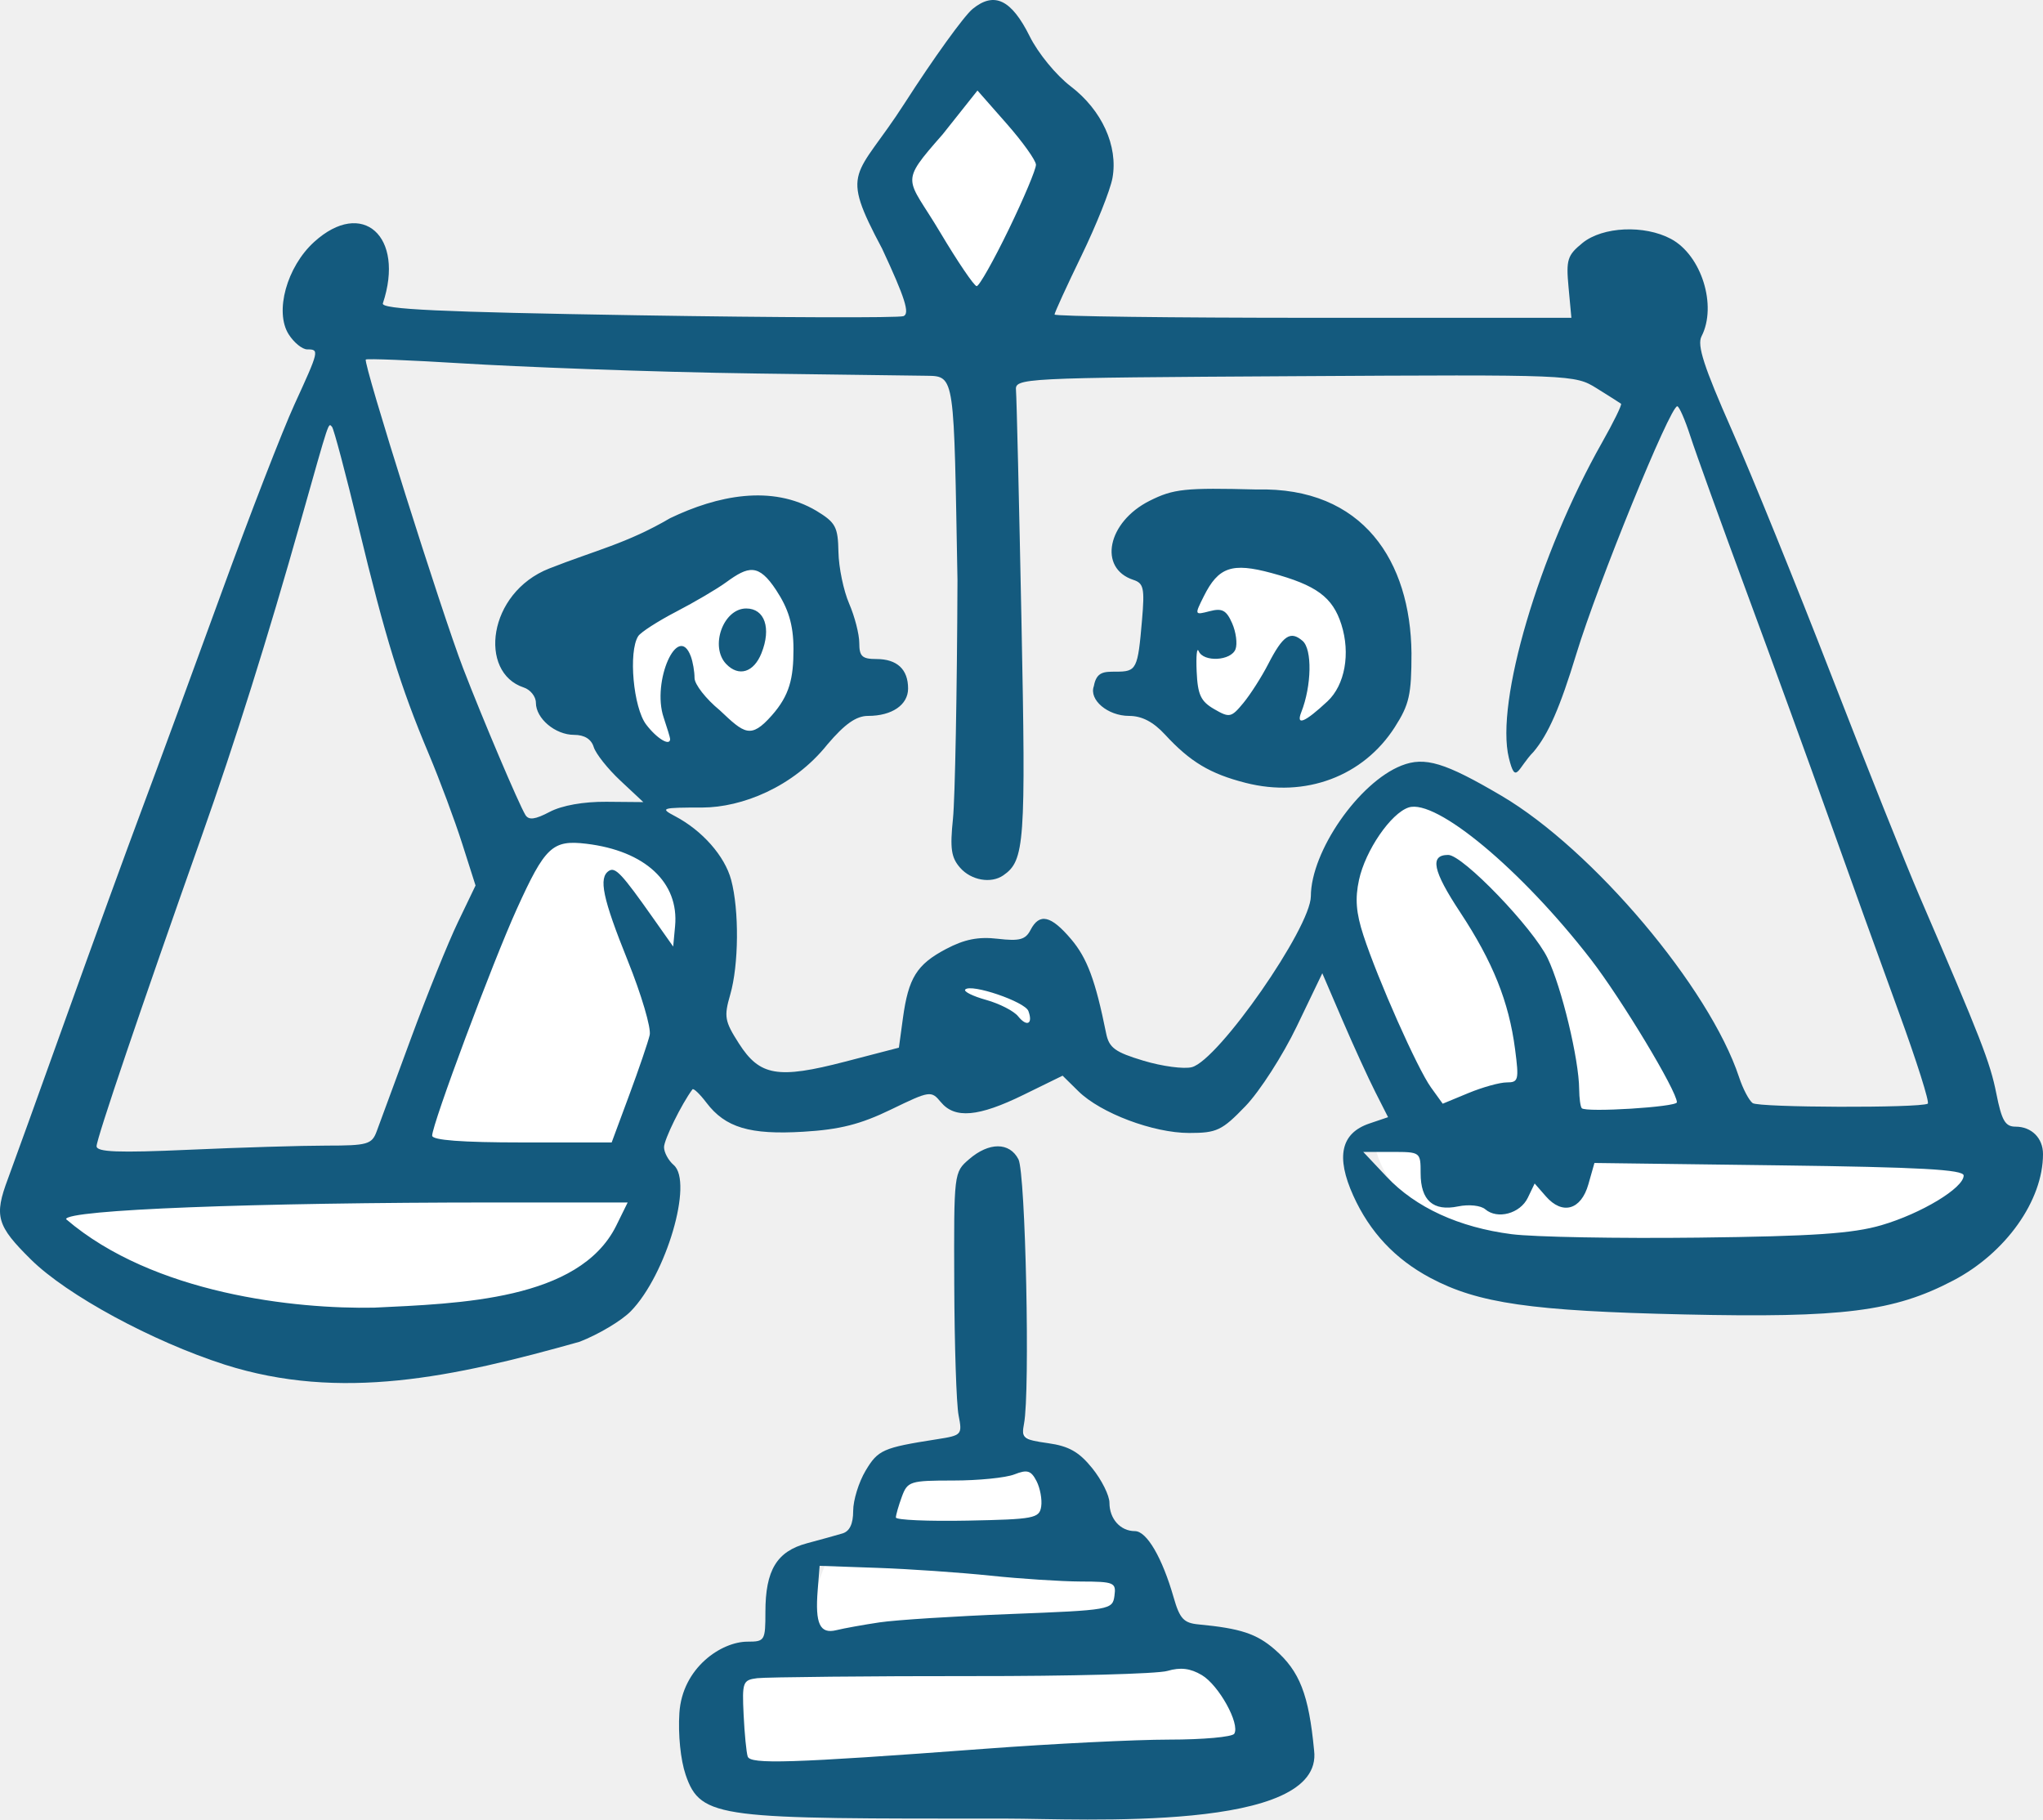
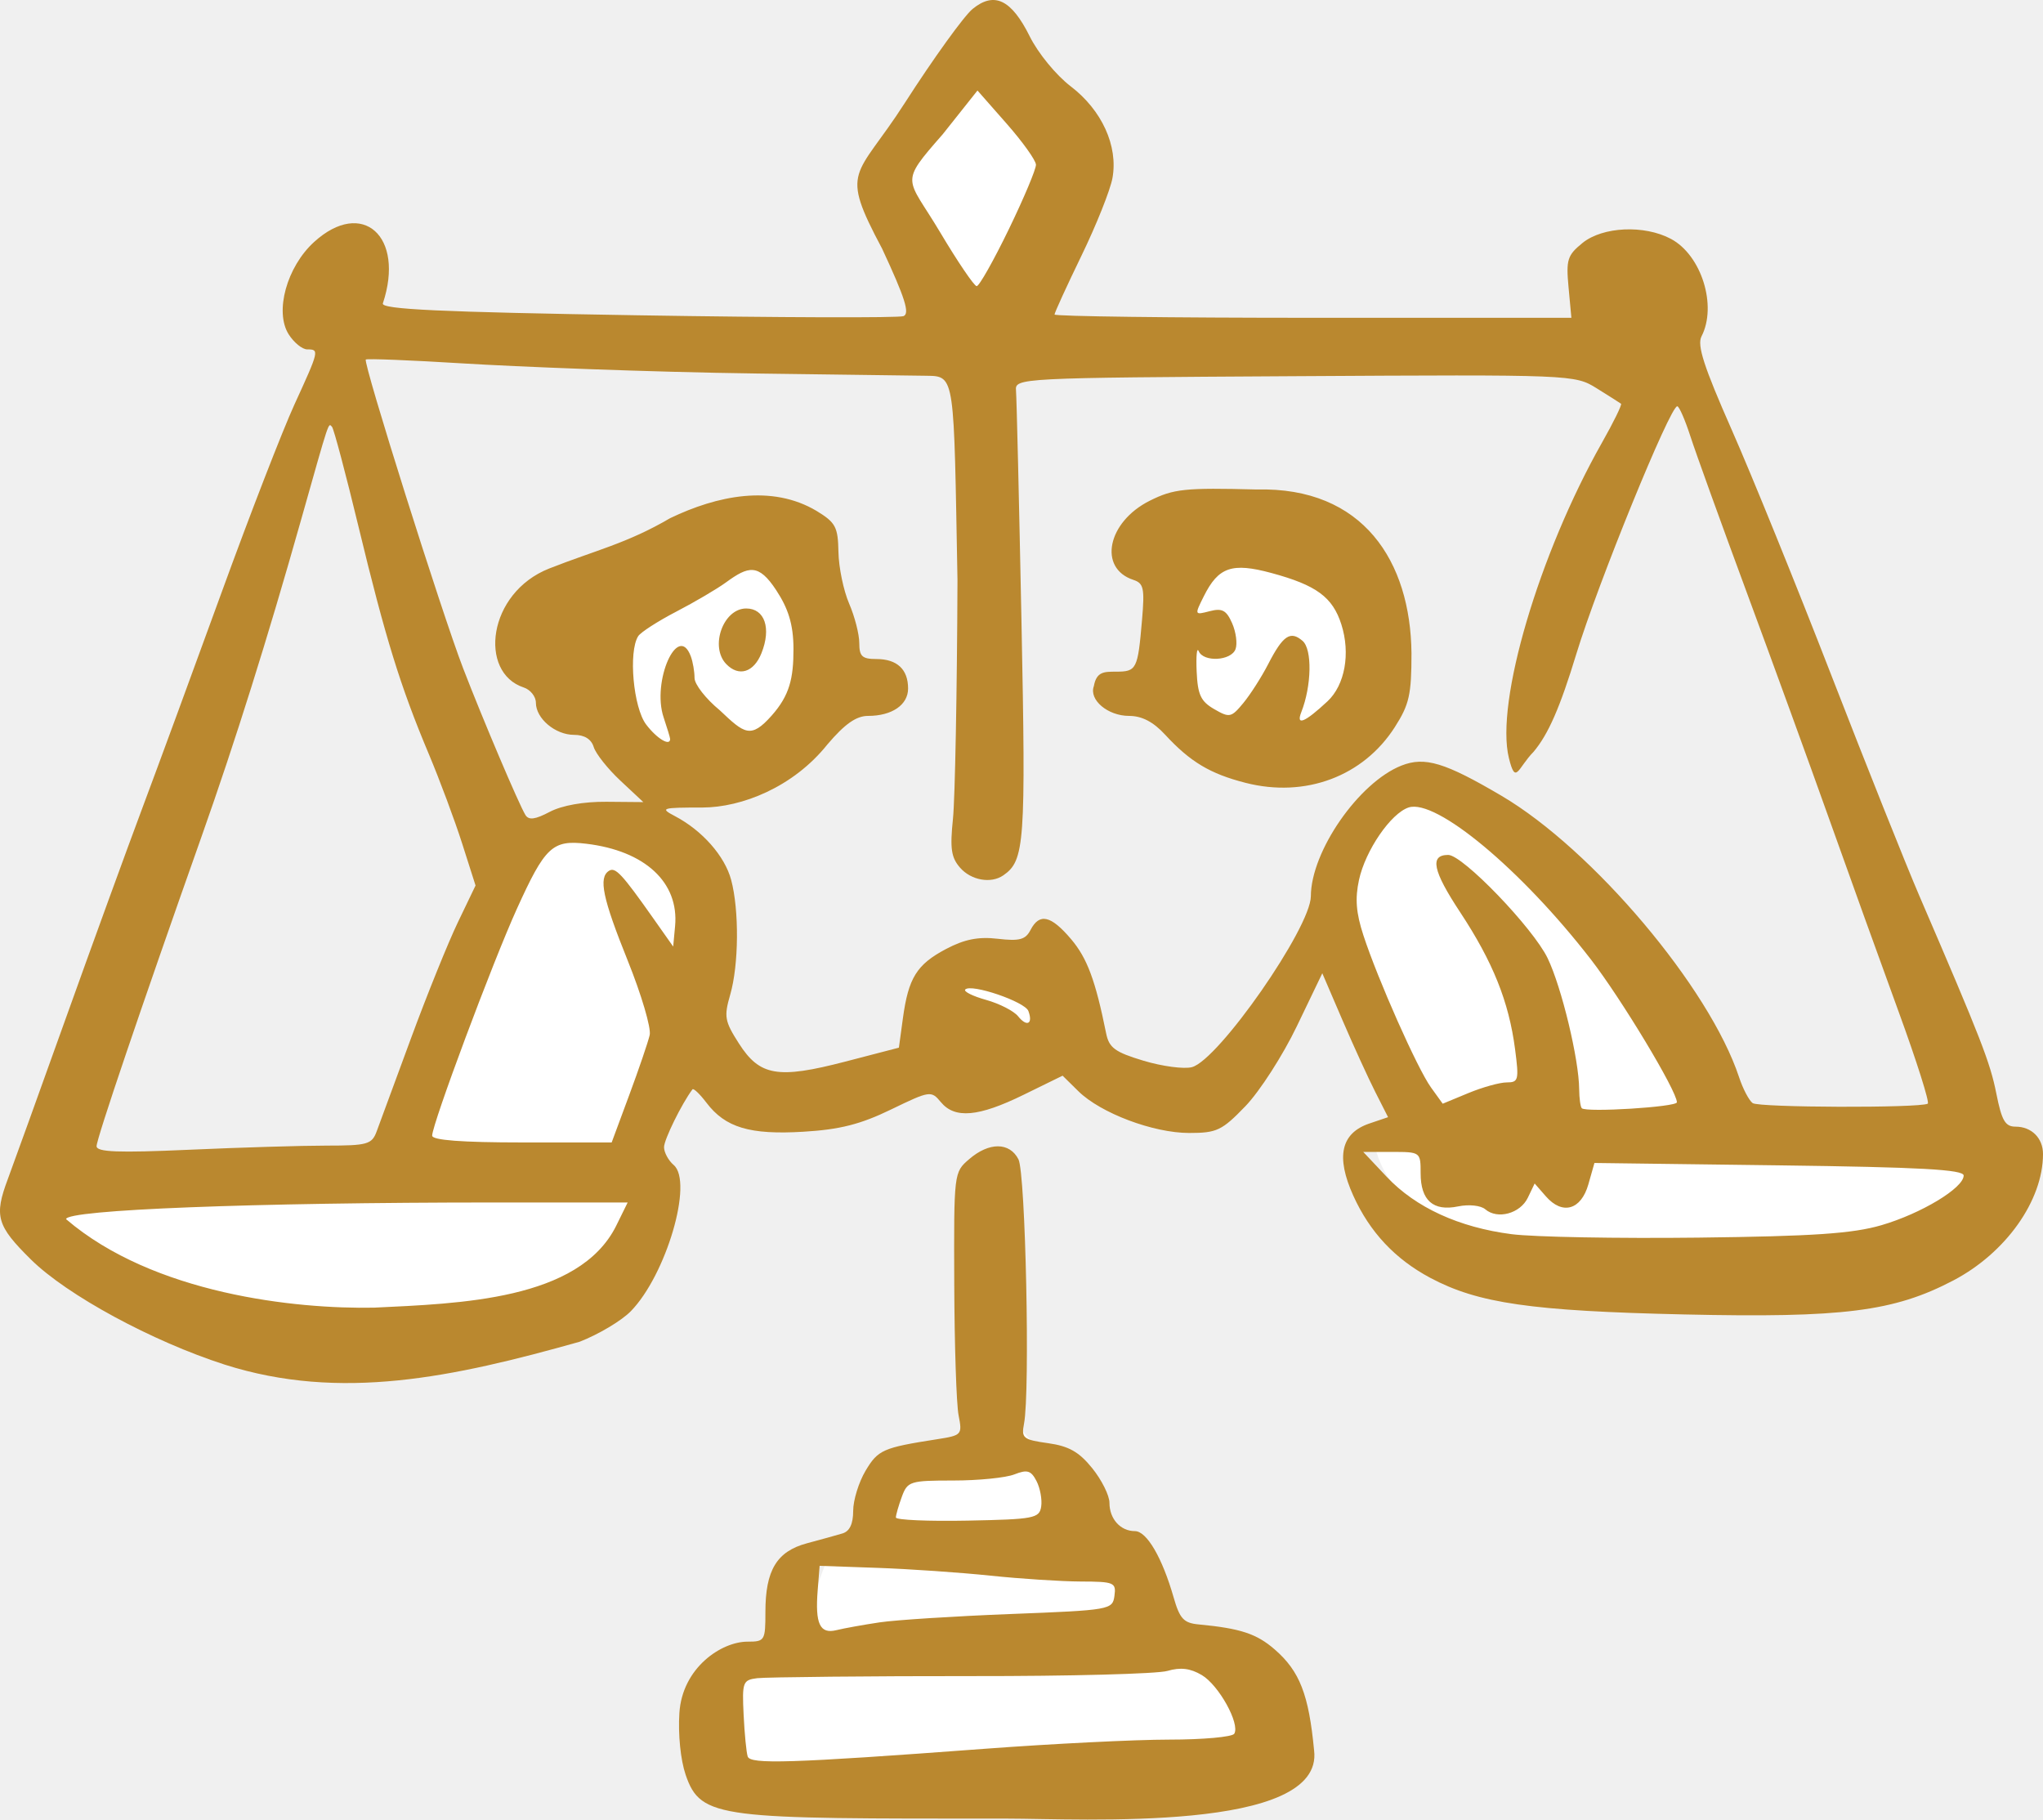
<svg xmlns="http://www.w3.org/2000/svg" width="329" height="293" viewBox="0 0 329 293" fill="none">
  <g clip-path="url(#clip0_272_57)">
    <path d="M161.029 0.592L142.601 26.45L160.324 53.787L177.911 25.434L161.029 0.592ZM205.844 84.95C201.248 84.95 196.839 86.829 193.589 90.172C190.339 93.516 188.513 98.051 188.513 102.78C188.513 107.508 190.339 112.043 193.589 115.387C196.839 118.73 201.248 120.609 205.844 120.609C210.441 120.609 214.849 118.73 218.1 115.387C221.35 112.043 223.176 107.508 223.176 102.78C223.176 98.051 221.35 93.516 218.1 90.172C214.849 86.829 210.441 84.95 205.844 84.95ZM115.66 87.051C113.276 87.051 110.916 87.514 108.714 88.415C106.512 89.315 104.511 90.635 102.826 92.299C101.14 93.963 99.803 95.939 98.891 98.113C97.979 100.287 97.51 102.617 97.51 104.971C97.51 107.324 97.979 109.654 98.891 111.829C99.803 114.003 101.14 115.978 102.826 117.642C104.511 119.306 106.512 120.626 108.714 121.527C110.916 122.427 113.276 122.89 115.66 122.89C118.043 122.89 120.403 122.427 122.605 121.526C124.806 120.625 126.807 119.305 128.492 117.641C130.177 115.977 131.514 114.002 132.425 111.828C133.337 109.654 133.807 107.324 133.807 104.971C133.807 102.618 133.337 100.287 132.425 98.113C131.514 95.939 130.177 93.964 128.492 92.3C126.807 90.636 124.806 89.316 122.605 88.415C120.403 87.515 118.043 87.051 115.66 87.051ZM230.216 124.711C223.888 124.785 219.966 130.3 217.856 135.983C214.801 144.215 219.644 164.1 235.073 183.285L221.165 183.259C222.895 194.853 236.463 204.14 276.694 204.34C316.925 204.541 325.186 183.449 325.186 183.449L284.607 183.375C283.365 181.566 252.7 136.971 240.39 128.476C236.465 125.767 233.092 124.677 230.216 124.711ZM97.158 130.421C79.994 131.073 66.263 182.912 66.263 182.912L66.401 184.955L64.544 187.733L7.86 188.805C6.926 194.764 14.472 212.842 64.689 214.851C114.906 216.859 106.931 186.932 106.931 186.932L99.966 187.064C103.409 180.494 107.43 171.451 109.19 162.177C112.545 144.503 120.76 140.928 101.591 131.421C100.093 130.678 98.612 130.366 97.158 130.421ZM163.495 153.588C161.091 153.616 158.796 154.545 157.106 156.173C155.417 157.801 154.47 159.997 154.47 162.286C154.471 164.592 155.434 166.804 157.148 168.435C158.862 170.065 161.186 170.981 163.61 170.981C166.033 170.98 168.357 170.064 170.071 168.434C171.784 166.803 172.747 164.592 172.747 162.286C172.748 159.979 171.785 157.767 170.071 156.136C168.358 154.505 166.034 153.588 163.61 153.588C163.572 153.588 163.533 153.588 163.495 153.588ZM164.456 230.206L143.787 236.313L141.899 246.551L133.623 249.909L129.143 262.071L115.856 266.307L115.621 285.679L205.612 284.195L204.787 267.519L189.55 262.51L176.68 243.91L164.456 230.206Z" fill="white" />
-     <path d="M162.119 292.847C115.975 292.847 112.86 292.985 110.411 285.781C109.597 283.386 109.183 279.297 109.406 275.846C109.876 268.542 116.18 264.355 120.378 264.355C123.158 264.355 123.26 264.185 123.26 259.566C123.26 252.845 125.097 249.81 129.949 248.514C132.153 247.926 134.729 247.212 135.675 246.927C136.83 246.58 137.394 245.387 137.394 243.292C137.394 241.577 138.295 238.664 139.396 236.819C141.396 233.468 142.186 233.12 150.864 231.765C154.901 231.135 154.985 231.042 154.367 227.895C154.018 226.121 153.705 216.596 153.67 206.729C153.606 188.8 153.609 188.786 156.064 186.666C159.271 183.895 162.574 183.898 164.007 186.679C165.157 188.904 165.901 224.116 164.907 229.247C164.455 231.581 164.762 231.831 168.775 232.394C172.128 232.864 173.772 233.796 175.899 236.434C177.419 238.321 178.663 240.82 178.663 241.988C178.663 244.588 180.43 246.555 182.765 246.555C184.669 246.555 187.169 250.837 189.002 257.239C189.981 260.657 190.624 261.353 193.013 261.578C199.757 262.215 202.371 263.077 205.298 265.627C209.303 269.118 210.762 272.863 211.618 281.856C213.28 295.132 174.103 292.854 162.119 292.847ZM158.61 281.603C169.469 280.792 182.818 280.128 188.276 280.128C193.734 280.128 198.454 279.701 198.765 279.18C199.719 277.58 196.275 271.359 193.535 269.736C191.687 268.64 190.101 268.449 187.998 269.067C186.377 269.544 172.227 269.919 156.555 269.9C140.882 269.882 123.29 270.064 121.939 270.237C119.616 270.534 119.497 270.853 119.751 276.131C119.899 279.2 120.195 282.225 120.409 282.853C120.837 284.109 127.004 283.966 158.61 281.603ZM141.646 261.248C144.255 260.858 153.762 260.253 162.772 259.903C178.8 259.281 179.161 259.218 179.468 256.978C179.763 254.83 179.428 254.687 174.064 254.671C170.919 254.657 164.366 254.236 159.503 253.727C154.639 253.217 146.459 252.653 141.325 252.473L131.99 252.145L131.679 256.067C131.248 261.498 132.029 263.161 134.701 262.501C135.912 262.202 139.037 261.638 141.646 261.248ZM167.671 242.592C167.84 241.468 167.5 239.623 166.916 238.492C166.035 236.787 165.427 236.605 163.351 237.422C161.975 237.964 157.55 238.407 153.519 238.407C146.555 238.407 146.141 238.537 145.231 241.018C144.704 242.453 144.272 243.957 144.272 244.359C144.272 244.762 149.468 244.989 155.818 244.864C166.538 244.654 167.385 244.491 167.671 242.592ZM36.187 219.745C24.476 215.976 10.797 208.557 4.989 202.825C-0.536 197.371 -0.977 195.831 1.27 189.839C2.061 187.729 6.234 176.158 10.544 164.125C14.854 152.092 20.439 136.752 22.954 130.036C25.47 123.32 31.216 107.687 35.724 95.295C40.231 82.904 45.496 69.326 47.423 65.121C51.41 56.419 51.446 56.263 49.475 56.263C48.677 56.263 47.331 55.168 46.485 53.831C44.189 50.201 46.184 42.965 50.586 38.963C58.353 31.901 65.242 38.055 61.655 48.854C61.338 49.81 70.751 50.249 102.69 50.77C125.485 51.142 144.75 51.203 145.499 50.906C146.544 50.491 145.74 47.955 142.058 40.053C135.104 26.997 137.824 28.856 145.689 16.61C150.328 9.387 155.251 2.559 156.63 1.435C160.12 -1.407 162.877 -0.078 165.834 5.872C167.176 8.574 170.081 12.114 172.418 13.897C177.447 17.733 180.082 23.516 179.149 28.666C178.797 30.61 176.554 36.231 174.164 41.159C171.775 46.086 169.82 50.356 169.82 50.647C169.82 50.938 188.547 51.176 211.436 51.176H253.052L252.595 46.251C252.183 41.817 252.406 41.108 254.837 39.128C258.08 36.486 264.806 36.177 269.094 38.474C274.006 41.104 276.551 49.243 274.003 54.173C273.269 55.593 274.391 59.057 278.87 69.203C282.071 76.454 289.295 94.253 294.922 108.756C300.549 123.259 306.929 139.246 309.099 144.283C319.031 167.332 320.486 171.07 321.483 176.082C322.354 180.467 322.912 181.425 324.593 181.425C327.158 181.425 329 183.268 329 185.835C329 193.33 323.006 201.772 314.54 206.201C304.975 211.205 296.803 212.235 271.213 211.663C246.622 211.113 238.033 209.876 230.341 205.777C224.657 202.748 220.582 198.4 217.929 192.534C215.092 186.26 215.939 182.467 220.525 180.916L223.532 179.898L221.468 175.828C220.332 173.589 217.949 168.375 216.172 164.241L212.941 156.724L208.838 165.259C206.582 169.952 202.86 175.739 200.568 178.117C196.779 182.051 195.958 182.442 191.499 182.442C185.72 182.442 177.247 179.249 173.662 175.721L171.118 173.216L164.819 176.302C157.562 179.857 153.759 180.19 151.508 177.468C149.961 175.597 149.751 175.628 143.486 178.664C138.564 181.049 135.251 181.89 129.378 182.242C120.756 182.759 116.809 181.578 113.765 177.57C112.695 176.161 111.681 175.193 111.512 175.418C109.779 177.732 106.934 183.517 106.934 184.727C106.934 185.572 107.635 186.866 108.491 187.602C111.68 190.343 107.282 205.318 101.574 211.154C100.087 212.675 96.38 214.884 93.336 216.063C72.946 221.806 54.828 225.681 36.187 219.745ZM99.198 197.45L101.078 193.634H79.6C40.77 193.634 10.64 194.808 10.64 196.32C24.726 208.388 47.636 210.82 60.261 210.569C73.969 209.906 93.196 209.388 99.198 197.45ZM302.961 197.297C309.379 195.428 316.227 191.296 316.224 189.295C316.224 188.333 309.239 187.948 286.493 187.656L256.764 187.273L255.789 190.708C254.617 194.839 251.611 195.697 248.956 192.659L247.137 190.577L246.038 192.869C244.814 195.421 241.144 196.415 239.179 194.726C238.465 194.112 236.537 193.909 234.814 194.266C230.801 195.097 228.775 193.308 228.775 188.93C228.775 185.514 228.748 185.494 224.154 185.494H219.533L223.312 189.501C227.976 194.447 234.939 197.645 243.43 198.739C246.989 199.198 260.513 199.448 273.483 199.294C291.994 199.075 298.333 198.645 302.961 197.297ZM52.577 184.476C59.174 184.476 59.886 184.274 60.658 182.187C61.123 180.927 63.614 174.173 66.192 167.178C68.77 160.182 72.163 151.788 73.731 148.525L76.581 142.593L74.416 135.806C73.225 132.073 70.806 125.584 69.04 121.387C64.474 110.536 62.054 102.71 57.756 84.897C55.682 76.301 53.749 69.023 53.461 68.725C52.855 68.097 53.129 67.275 48.477 83.737C43.078 102.849 37.899 119.331 32.491 134.615C22.645 162.443 15.553 183.359 15.553 184.568C15.553 185.522 19.021 185.656 30.448 185.144C38.64 184.777 48.598 184.476 52.577 184.476ZM101.331 176.335C102.888 172.138 104.37 167.788 104.626 166.669C104.882 165.549 103.295 160.171 101.1 154.717C97.043 144.64 96.349 141.327 98.064 140.229C99.091 139.572 100.145 140.7 105.18 147.844L108.408 152.423L108.714 149.132C109.37 142.095 103.876 136.999 94.414 135.868C88.968 135.217 87.78 136.331 83.235 146.351C79.313 154.995 69.595 181.016 69.595 182.872C69.595 183.604 74.385 183.967 84.049 183.967H98.502L101.331 176.335ZM270.044 177.503C270.044 175.686 261.088 160.82 256.154 154.447C244.982 140.016 231.25 128.577 226.84 130.027C223.976 130.968 219.88 136.945 218.852 141.684C218.196 144.708 218.376 146.992 219.558 150.611C221.881 157.729 228.253 172.073 230.439 175.105L232.331 177.729L236.469 176.015C238.744 175.072 241.523 174.3 242.644 174.3C244.535 174.3 244.631 173.917 243.985 168.958C242.989 161.31 240.414 154.891 235.131 146.883C230.722 140.201 230.197 137.668 233.219 137.668C235.561 137.668 246.877 149.423 249.227 154.297C251.48 158.968 254.275 170.583 254.306 175.403C254.319 176.849 254.505 178.222 254.728 178.456C255.409 179.169 270.044 178.258 270.044 177.503ZM310.441 177.725C310.772 177.55 308.655 170.869 305.737 162.879C302.819 154.89 297.823 141.026 294.634 132.071C291.446 123.117 285.449 106.632 281.308 95.439C277.167 84.245 273.075 72.912 272.216 70.254C271.355 67.596 270.404 65.421 270.102 65.421C268.938 65.421 257.3 93.978 253.856 105.284C251.225 113.921 249.345 118.226 246.968 121.056C244.397 123.675 244.091 126.537 242.987 122.06C240.778 113.1 247.835 89.204 257.988 71.263C259.854 67.966 261.23 65.153 261.046 65.012C260.861 64.872 259.103 63.757 257.138 62.534C253.588 60.325 253.309 60.314 208.5 60.577C164.104 60.838 163.436 60.872 163.614 62.877C163.715 63.996 164.111 80.728 164.496 100.059C165.21 135.892 165.018 138.573 161.566 140.96C159.587 142.328 156.389 141.762 154.612 139.729C153.176 138.085 152.967 136.65 153.463 131.843C153.796 128.61 154.123 111.313 154.19 93.404C153.587 60.552 153.862 60.571 149.239 60.51L122.024 60.149C104.264 59.913 82.884 59.034 74.507 58.518C66.13 58.002 59.111 57.722 58.909 57.896C58.412 58.322 71.141 98.698 74.594 107.65C77.776 115.9 83.549 129.492 84.607 131.226C85.144 132.105 86.163 131.978 88.518 130.737C90.485 129.7 93.976 129.078 97.651 129.11L103.6 129.162L99.904 125.704C97.871 123.802 95.938 121.366 95.609 120.29C95.219 119.02 94.112 118.334 92.451 118.334C89.424 118.334 86.298 115.704 86.298 113.157C86.298 112.162 85.417 111.058 84.339 110.704C77.023 108.299 78.502 95.462 88.449 91.544C95.931 88.596 100.952 87.518 107.915 83.441C115.504 79.8 124.271 77.975 131.498 82.273C134.577 84.152 134.946 84.844 135.021 88.888C135.068 91.371 135.841 95.106 136.74 97.187C137.64 99.268 138.376 102.129 138.376 103.546C138.376 105.69 138.838 106.123 141.127 106.123C144.457 106.123 146.237 107.776 146.237 110.87C146.237 113.505 143.642 115.281 139.793 115.281C137.891 115.281 136.055 116.569 133.244 119.876C127.721 126.788 119.428 130.015 113.126 130.036C106.507 130.036 106.224 130.125 108.705 131.429C113.088 133.733 116.713 137.845 117.742 141.68C119.049 146.551 118.978 155.379 117.594 160.164C116.567 163.712 116.695 164.434 118.99 168.025C122.345 173.274 125.259 173.774 136.1 170.955L144.757 168.704L145.398 163.994C146.286 157.47 147.628 155.311 152.338 152.822C155.321 151.247 157.552 150.805 160.686 151.171C164.171 151.578 165.145 151.316 165.951 149.757C167.388 146.977 169.235 147.395 172.491 151.236C175.076 154.285 176.409 157.868 178.128 166.389C178.6 168.727 179.546 169.422 184.147 170.807C187.15 171.711 190.653 172.178 191.931 171.846C196.218 170.732 211.081 149.383 211.097 144.317C211.121 137.087 218.816 125.993 225.69 123.28C229.444 121.798 232.687 122.778 241.799 128.145C256.525 136.82 275.297 159.058 280.059 173.471C280.672 175.326 281.654 177.199 282.241 177.632C283.226 178.36 309.083 178.445 310.441 177.725ZM200.59 126.062C194.869 124.601 191.667 122.683 187.611 118.287C185.717 116.234 183.881 115.281 181.82 115.281C178.393 115.281 175.333 112.694 176.15 110.488C176.578 108.124 177.838 108.166 179.677 108.159C183.05 108.159 183.225 107.814 183.911 99.807C184.347 94.717 184.175 93.923 182.517 93.378C176.804 91.501 178.335 84.05 185.135 80.642C188.977 78.716 190.806 78.522 202.341 78.822C219.58 78.379 227.152 90.45 227.302 105.18C227.302 111.868 226.947 113.44 224.622 117.08C219.543 125.028 210.204 128.518 200.59 126.062ZM213.776 112.932C216.582 110.316 217.501 105.231 216.011 100.557C214.607 96.151 211.996 94.231 204.747 92.27C198.395 90.552 196.213 91.302 193.863 96.008C192.347 99.045 192.352 99.057 194.811 98.417C196.815 97.897 197.498 98.264 198.42 100.358C199.044 101.778 199.291 103.657 198.966 104.532C198.264 106.427 193.793 106.668 193.034 104.852C192.742 104.152 192.595 105.626 192.707 108.126C192.875 111.883 193.366 112.936 195.534 114.191C197.997 115.616 198.283 115.556 200.224 113.206C201.36 111.829 203.158 109.016 204.219 106.956C206.608 102.314 207.797 101.508 209.762 103.198C211.336 104.55 211.23 110.434 209.556 114.685C208.669 116.94 210.125 116.335 213.776 112.932ZM165.609 162.801C165.053 161.301 156.397 158.353 155.445 159.338C155.135 159.659 156.644 160.412 158.798 161.012C160.951 161.613 163.269 162.799 163.95 163.648C165.367 165.417 166.386 164.897 165.609 162.801ZM107.916 118.995C107.916 118.798 107.446 117.24 106.871 115.531C104.917 109.728 109.19 100.136 111.25 105.698C111.578 106.583 111.847 108.147 111.847 109.174C111.847 110.2 113.674 112.539 115.907 114.371C119.861 118.109 120.88 119.058 124.283 115.212C127.166 111.954 127.78 109.22 127.78 104.536C127.78 100.458 126.885 97.911 124.995 95.031C122.149 90.694 120.52 91.147 116.912 93.782C115.477 94.83 111.871 96.95 108.899 98.494C105.927 100.039 103.17 101.815 102.773 102.441C101.175 104.961 101.986 113.943 104.057 116.671C105.784 118.943 107.916 120.228 107.916 118.995ZM116.956 106.937C114.257 104.142 116.465 97.983 120.167 97.983C123.152 97.983 124.236 101.154 122.625 105.181C121.384 108.284 118.977 109.03 116.956 106.937ZM162.441 36.949C164.878 31.923 166.852 27.23 166.828 26.519C166.803 25.808 164.674 22.831 162.097 19.902L157.411 14.576L151.807 21.63C144.668 29.765 146.048 28.424 151.379 37.377C154.226 42.157 156.882 46.073 157.282 46.078C157.682 46.092 160.003 41.975 162.441 36.949Z" fill="#145A7E" />
+     <path d="M162.119 292.847C115.975 292.847 112.86 292.985 110.411 285.781C109.597 283.386 109.183 279.297 109.406 275.846C109.876 268.542 116.18 264.355 120.378 264.355C123.158 264.355 123.26 264.185 123.26 259.566C123.26 252.845 125.097 249.81 129.949 248.514C132.153 247.926 134.729 247.212 135.675 246.927C136.83 246.58 137.394 245.387 137.394 243.292C137.394 241.577 138.295 238.664 139.396 236.819C141.396 233.468 142.186 233.12 150.864 231.765C154.901 231.135 154.985 231.042 154.367 227.895C154.018 226.121 153.705 216.596 153.67 206.729C153.606 188.8 153.609 188.786 156.064 186.666C159.271 183.895 162.574 183.898 164.007 186.679C165.157 188.904 165.901 224.116 164.907 229.247C164.455 231.581 164.762 231.831 168.775 232.394C172.128 232.864 173.772 233.796 175.899 236.434C177.419 238.321 178.663 240.82 178.663 241.988C178.663 244.588 180.43 246.555 182.765 246.555C184.669 246.555 187.169 250.837 189.002 257.239C189.981 260.657 190.624 261.353 193.013 261.578C199.757 262.215 202.371 263.077 205.298 265.627C209.303 269.118 210.762 272.863 211.618 281.856C213.28 295.132 174.103 292.854 162.119 292.847ZM158.61 281.603C169.469 280.792 182.818 280.128 188.276 280.128C193.734 280.128 198.454 279.701 198.765 279.18C199.719 277.58 196.275 271.359 193.535 269.736C191.687 268.64 190.101 268.449 187.998 269.067C186.377 269.544 172.227 269.919 156.555 269.9C140.882 269.882 123.29 270.064 121.939 270.237C119.616 270.534 119.497 270.853 119.751 276.131C119.899 279.2 120.195 282.225 120.409 282.853C120.837 284.109 127.004 283.966 158.61 281.603ZM141.646 261.248C144.255 260.858 153.762 260.253 162.772 259.903C178.8 259.281 179.161 259.218 179.468 256.978C179.763 254.83 179.428 254.687 174.064 254.671C170.919 254.657 164.366 254.236 159.503 253.727C154.639 253.217 146.459 252.653 141.325 252.473L131.99 252.145L131.679 256.067C131.248 261.498 132.029 263.161 134.701 262.501C135.912 262.202 139.037 261.638 141.646 261.248ZM167.671 242.592C167.84 241.468 167.5 239.623 166.916 238.492C166.035 236.787 165.427 236.605 163.351 237.422C161.975 237.964 157.55 238.407 153.519 238.407C146.555 238.407 146.141 238.537 145.231 241.018C144.704 242.453 144.272 243.957 144.272 244.359C144.272 244.762 149.468 244.989 155.818 244.864C166.538 244.654 167.385 244.491 167.671 242.592ZM36.187 219.745C24.476 215.976 10.797 208.557 4.989 202.825C-0.536 197.371 -0.977 195.831 1.27 189.839C2.061 187.729 6.234 176.158 10.544 164.125C14.854 152.092 20.439 136.752 22.954 130.036C25.47 123.32 31.216 107.687 35.724 95.295C40.231 82.904 45.496 69.326 47.423 65.121C51.41 56.419 51.446 56.263 49.475 56.263C48.677 56.263 47.331 55.168 46.485 53.831C44.189 50.201 46.184 42.965 50.586 38.963C58.353 31.901 65.242 38.055 61.655 48.854C61.338 49.81 70.751 50.249 102.69 50.77C125.485 51.142 144.75 51.203 145.499 50.906C146.544 50.491 145.74 47.955 142.058 40.053C135.104 26.997 137.824 28.856 145.689 16.61C150.328 9.387 155.251 2.559 156.63 1.435C160.12 -1.407 162.877 -0.078 165.834 5.872C167.176 8.574 170.081 12.114 172.418 13.897C177.447 17.733 180.082 23.516 179.149 28.666C178.797 30.61 176.554 36.231 174.164 41.159C171.775 46.086 169.82 50.356 169.82 50.647C169.82 50.938 188.547 51.176 211.436 51.176H253.052L252.595 46.251C252.183 41.817 252.406 41.108 254.837 39.128C258.08 36.486 264.806 36.177 269.094 38.474C274.006 41.104 276.551 49.243 274.003 54.173C273.269 55.593 274.391 59.057 278.87 69.203C282.071 76.454 289.295 94.253 294.922 108.756C300.549 123.259 306.929 139.246 309.099 144.283C319.031 167.332 320.486 171.07 321.483 176.082C322.354 180.467 322.912 181.425 324.593 181.425C327.158 181.425 329 183.268 329 185.835C329 193.33 323.006 201.772 314.54 206.201C304.975 211.205 296.803 212.235 271.213 211.663C246.622 211.113 238.033 209.876 230.341 205.777C224.657 202.748 220.582 198.4 217.929 192.534C215.092 186.26 215.939 182.467 220.525 180.916L223.532 179.898L221.468 175.828C220.332 173.589 217.949 168.375 216.172 164.241L212.941 156.724L208.838 165.259C206.582 169.952 202.86 175.739 200.568 178.117C196.779 182.051 195.958 182.442 191.499 182.442C185.72 182.442 177.247 179.249 173.662 175.721L171.118 173.216L164.819 176.302C157.562 179.857 153.759 180.19 151.508 177.468C149.961 175.597 149.751 175.628 143.486 178.664C138.564 181.049 135.251 181.89 129.378 182.242C120.756 182.759 116.809 181.578 113.765 177.57C112.695 176.161 111.681 175.193 111.512 175.418C109.779 177.732 106.934 183.517 106.934 184.727C106.934 185.572 107.635 186.866 108.491 187.602C111.68 190.343 107.282 205.318 101.574 211.154C100.087 212.675 96.38 214.884 93.336 216.063C72.946 221.806 54.828 225.681 36.187 219.745ZM99.198 197.45L101.078 193.634H79.6C40.77 193.634 10.64 194.808 10.64 196.32C24.726 208.388 47.636 210.82 60.261 210.569C73.969 209.906 93.196 209.388 99.198 197.45ZM302.961 197.297C309.379 195.428 316.227 191.296 316.224 189.295C316.224 188.333 309.239 187.948 286.493 187.656L256.764 187.273L255.789 190.708C254.617 194.839 251.611 195.697 248.956 192.659L247.137 190.577L246.038 192.869C244.814 195.421 241.144 196.415 239.179 194.726C238.465 194.112 236.537 193.909 234.814 194.266C230.801 195.097 228.775 193.308 228.775 188.93C228.775 185.514 228.748 185.494 224.154 185.494H219.533L223.312 189.501C227.976 194.447 234.939 197.645 243.43 198.739C246.989 199.198 260.513 199.448 273.483 199.294C291.994 199.075 298.333 198.645 302.961 197.297ZM52.577 184.476C59.174 184.476 59.886 184.274 60.658 182.187C61.123 180.927 63.614 174.173 66.192 167.178C68.77 160.182 72.163 151.788 73.731 148.525L76.581 142.593L74.416 135.806C73.225 132.073 70.806 125.584 69.04 121.387C64.474 110.536 62.054 102.71 57.756 84.897C55.682 76.301 53.749 69.023 53.461 68.725C52.855 68.097 53.129 67.275 48.477 83.737C43.078 102.849 37.899 119.331 32.491 134.615C22.645 162.443 15.553 183.359 15.553 184.568C15.553 185.522 19.021 185.656 30.448 185.144C38.64 184.777 48.598 184.476 52.577 184.476ZM101.331 176.335C102.888 172.138 104.37 167.788 104.626 166.669C104.882 165.549 103.295 160.171 101.1 154.717C97.043 144.64 96.349 141.327 98.064 140.229C99.091 139.572 100.145 140.7 105.18 147.844L108.408 152.423L108.714 149.132C109.37 142.095 103.876 136.999 94.414 135.868C88.968 135.217 87.78 136.331 83.235 146.351C79.313 154.995 69.595 181.016 69.595 182.872C69.595 183.604 74.385 183.967 84.049 183.967H98.502L101.331 176.335ZM270.044 177.503C270.044 175.686 261.088 160.82 256.154 154.447C244.982 140.016 231.25 128.577 226.84 130.027C223.976 130.968 219.88 136.945 218.852 141.684C218.196 144.708 218.376 146.992 219.558 150.611C221.881 157.729 228.253 172.073 230.439 175.105L232.331 177.729L236.469 176.015C238.744 175.072 241.523 174.3 242.644 174.3C244.535 174.3 244.631 173.917 243.985 168.958C242.989 161.31 240.414 154.891 235.131 146.883C230.722 140.201 230.197 137.668 233.219 137.668C235.561 137.668 246.877 149.423 249.227 154.297C251.48 158.968 254.275 170.583 254.306 175.403C254.319 176.849 254.505 178.222 254.728 178.456C255.409 179.169 270.044 178.258 270.044 177.503ZM310.441 177.725C310.772 177.55 308.655 170.869 305.737 162.879C302.819 154.89 297.823 141.026 294.634 132.071C291.446 123.117 285.449 106.632 281.308 95.439C277.167 84.245 273.075 72.912 272.216 70.254C271.355 67.596 270.404 65.421 270.102 65.421C268.938 65.421 257.3 93.978 253.856 105.284C251.225 113.921 249.345 118.226 246.968 121.056C244.397 123.675 244.091 126.537 242.987 122.06C240.778 113.1 247.835 89.204 257.988 71.263C259.854 67.966 261.23 65.153 261.046 65.012C260.861 64.872 259.103 63.757 257.138 62.534C253.588 60.325 253.309 60.314 208.5 60.577C164.104 60.838 163.436 60.872 163.614 62.877C163.715 63.996 164.111 80.728 164.496 100.059C165.21 135.892 165.018 138.573 161.566 140.96C159.587 142.328 156.389 141.762 154.612 139.729C153.176 138.085 152.967 136.65 153.463 131.843C153.796 128.61 154.123 111.313 154.19 93.404C153.587 60.552 153.862 60.571 149.239 60.51L122.024 60.149C104.264 59.913 82.884 59.034 74.507 58.518C66.13 58.002 59.111 57.722 58.909 57.896C58.412 58.322 71.141 98.698 74.594 107.65C77.776 115.9 83.549 129.492 84.607 131.226C85.144 132.105 86.163 131.978 88.518 130.737C90.485 129.7 93.976 129.078 97.651 129.11L103.6 129.162L99.904 125.704C97.871 123.802 95.938 121.366 95.609 120.29C95.219 119.02 94.112 118.334 92.451 118.334C89.424 118.334 86.298 115.704 86.298 113.157C86.298 112.162 85.417 111.058 84.339 110.704C77.023 108.299 78.502 95.462 88.449 91.544C95.931 88.596 100.952 87.518 107.915 83.441C115.504 79.8 124.271 77.975 131.498 82.273C134.577 84.152 134.946 84.844 135.021 88.888C135.068 91.371 135.841 95.106 136.74 97.187C137.64 99.268 138.376 102.129 138.376 103.546C138.376 105.69 138.838 106.123 141.127 106.123C144.457 106.123 146.237 107.776 146.237 110.87C146.237 113.505 143.642 115.281 139.793 115.281C137.891 115.281 136.055 116.569 133.244 119.876C127.721 126.788 119.428 130.015 113.126 130.036C106.507 130.036 106.224 130.125 108.705 131.429C113.088 133.733 116.713 137.845 117.742 141.68C119.049 146.551 118.978 155.379 117.594 160.164C116.567 163.712 116.695 164.434 118.99 168.025C122.345 173.274 125.259 173.774 136.1 170.955L144.757 168.704L145.398 163.994C146.286 157.47 147.628 155.311 152.338 152.822C155.321 151.247 157.552 150.805 160.686 151.171C164.171 151.578 165.145 151.316 165.951 149.757C167.388 146.977 169.235 147.395 172.491 151.236C175.076 154.285 176.409 157.868 178.128 166.389C178.6 168.727 179.546 169.422 184.147 170.807C187.15 171.711 190.653 172.178 191.931 171.846C196.218 170.732 211.081 149.383 211.097 144.317C211.121 137.087 218.816 125.993 225.69 123.28C229.444 121.798 232.687 122.778 241.799 128.145C256.525 136.82 275.297 159.058 280.059 173.471C280.672 175.326 281.654 177.199 282.241 177.632C283.226 178.36 309.083 178.445 310.441 177.725ZM200.59 126.062C194.869 124.601 191.667 122.683 187.611 118.287C185.717 116.234 183.881 115.281 181.82 115.281C178.393 115.281 175.333 112.694 176.15 110.488C176.578 108.124 177.838 108.166 179.677 108.159C183.05 108.159 183.225 107.814 183.911 99.807C184.347 94.717 184.175 93.923 182.517 93.378C176.804 91.501 178.335 84.05 185.135 80.642C188.977 78.716 190.806 78.522 202.341 78.822C219.58 78.379 227.152 90.45 227.302 105.18C227.302 111.868 226.947 113.44 224.622 117.08C219.543 125.028 210.204 128.518 200.59 126.062ZM213.776 112.932C216.582 110.316 217.501 105.231 216.011 100.557C214.607 96.151 211.996 94.231 204.747 92.27C198.395 90.552 196.213 91.302 193.863 96.008C192.347 99.045 192.352 99.057 194.811 98.417C196.815 97.897 197.498 98.264 198.42 100.358C199.044 101.778 199.291 103.657 198.966 104.532C198.264 106.427 193.793 106.668 193.034 104.852C192.742 104.152 192.595 105.626 192.707 108.126C192.875 111.883 193.366 112.936 195.534 114.191C197.997 115.616 198.283 115.556 200.224 113.206C201.36 111.829 203.158 109.016 204.219 106.956C206.608 102.314 207.797 101.508 209.762 103.198C211.336 104.55 211.23 110.434 209.556 114.685C208.669 116.94 210.125 116.335 213.776 112.932ZM165.609 162.801C165.053 161.301 156.397 158.353 155.445 159.338C155.135 159.659 156.644 160.412 158.798 161.012C160.951 161.613 163.269 162.799 163.95 163.648C165.367 165.417 166.386 164.897 165.609 162.801ZM107.916 118.995C107.916 118.798 107.446 117.24 106.871 115.531C104.917 109.728 109.19 100.136 111.25 105.698C111.578 106.583 111.847 108.147 111.847 109.174C111.847 110.2 113.674 112.539 115.907 114.371C119.861 118.109 120.88 119.058 124.283 115.212C127.166 111.954 127.78 109.22 127.78 104.536C127.78 100.458 126.885 97.911 124.995 95.031C122.149 90.694 120.52 91.147 116.912 93.782C115.477 94.83 111.871 96.95 108.899 98.494C105.927 100.039 103.17 101.815 102.773 102.441C101.175 104.961 101.986 113.943 104.057 116.671C105.784 118.943 107.916 120.228 107.916 118.995ZM116.956 106.937C114.257 104.142 116.465 97.983 120.167 97.983C123.152 97.983 124.236 101.154 122.625 105.181C121.384 108.284 118.977 109.03 116.956 106.937ZM162.441 36.949C164.878 31.923 166.852 27.23 166.828 26.519C166.803 25.808 164.674 22.831 162.097 19.902L157.411 14.576L151.807 21.63C144.668 29.765 146.048 28.424 151.379 37.377C154.226 42.157 156.882 46.073 157.282 46.078C157.682 46.092 160.003 41.975 162.441 36.949Z" fill="#BA882F" />
  </g>
  <defs>
    <clipPath id="clip0_272_57">
      <rect width="329" height="293" fill="white" />
    </clipPath>
  </defs>
</svg>
